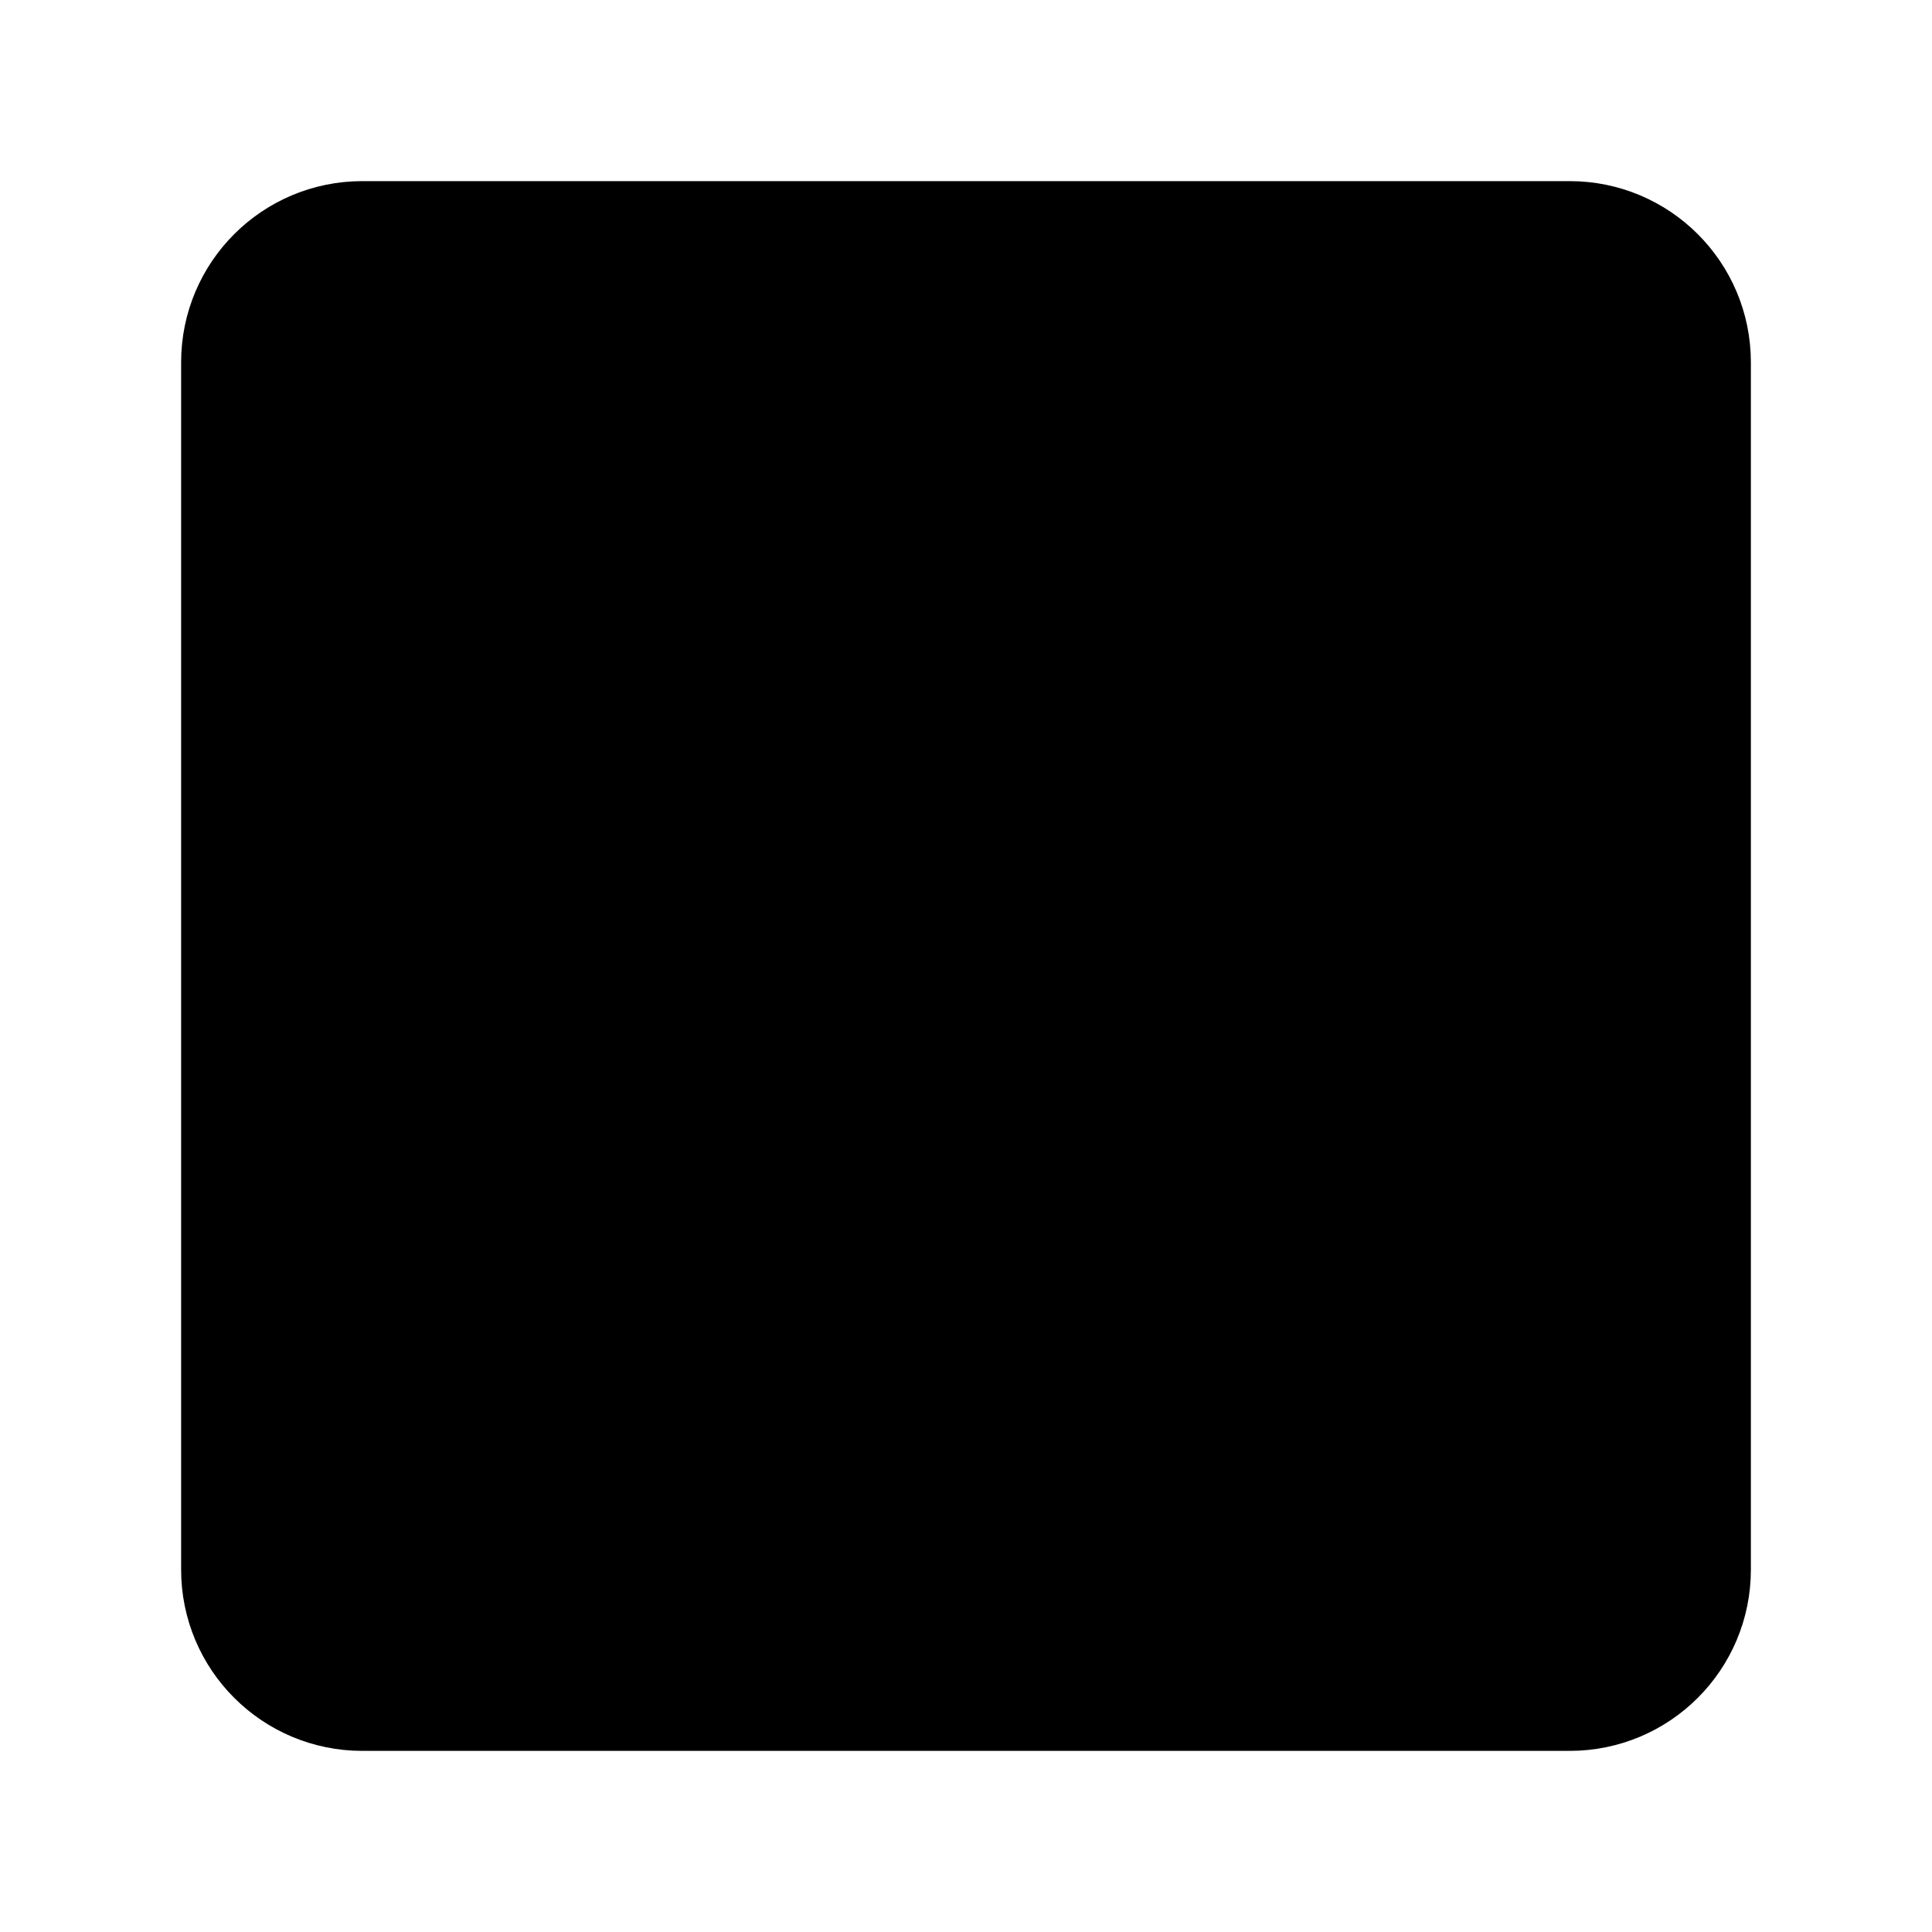
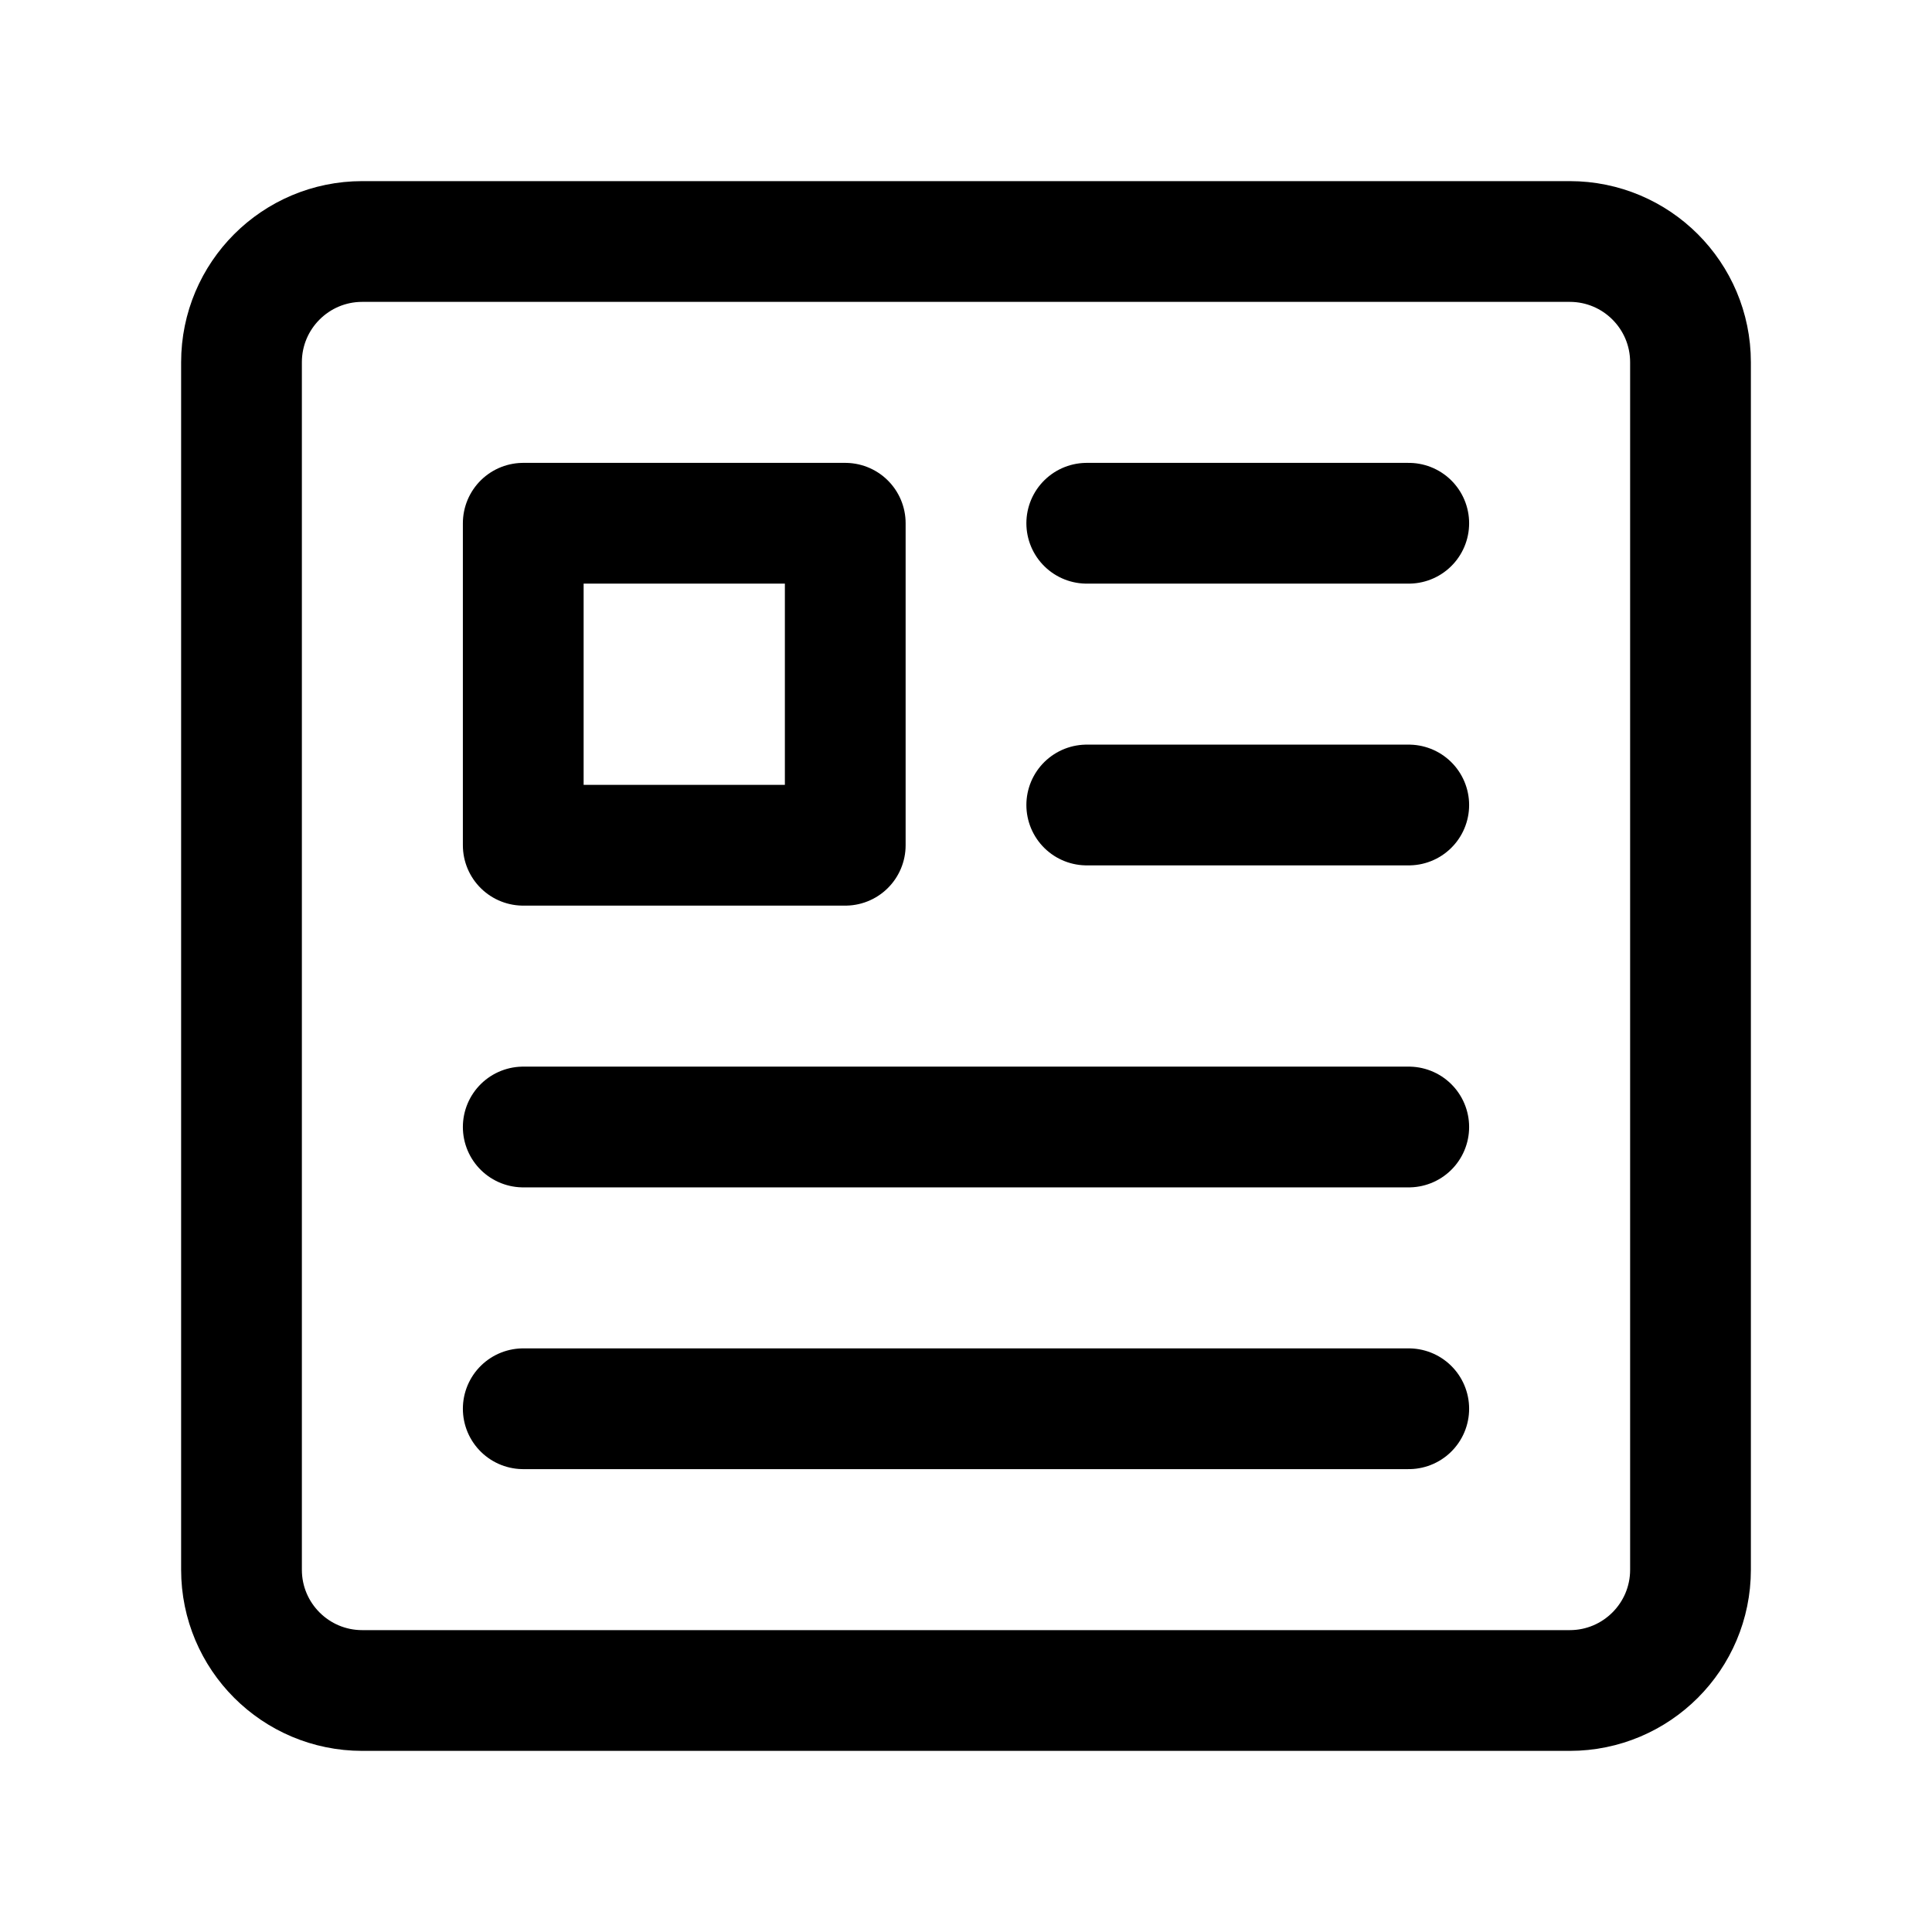
<svg xmlns="http://www.w3.org/2000/svg" fill="none" viewBox="0 0 48 48">
-   <rect fill="currentColor" stroke-width="3" height="36" rx="3" stroke="currentColor" stroke-linejoin="round" width="36" x="6" y="6" />
-   <rect fill="currentColor" stroke="currentColor" stroke-width="3" height="8" stroke-linejoin="round" width="8" x="13" y="13" />
+   <rect fill="none" stroke-width="3" height="36" rx="3" stroke="currentColor" stroke-linejoin="round" width="36" x="6" y="6" />
+   <rect fill="none" stroke="currentColor" stroke-width="3" height="8" stroke-linejoin="round" width="8" x="13" y="13" />
  <path stroke="currentColor" stroke-width="3" d="M27 13L35 13" stroke-linecap="round" stroke-linejoin="round" />
  <path stroke="currentColor" stroke-width="3" d="M27 20L35 20" stroke-linecap="round" stroke-linejoin="round" />
  <path stroke="currentColor" stroke-width="3" d="M13 28L35 28" stroke-linecap="round" stroke-linejoin="round" />
  <path stroke="currentColor" stroke-width="3" d="M13 35H35" stroke-linecap="round" stroke-linejoin="round" />
</svg>
